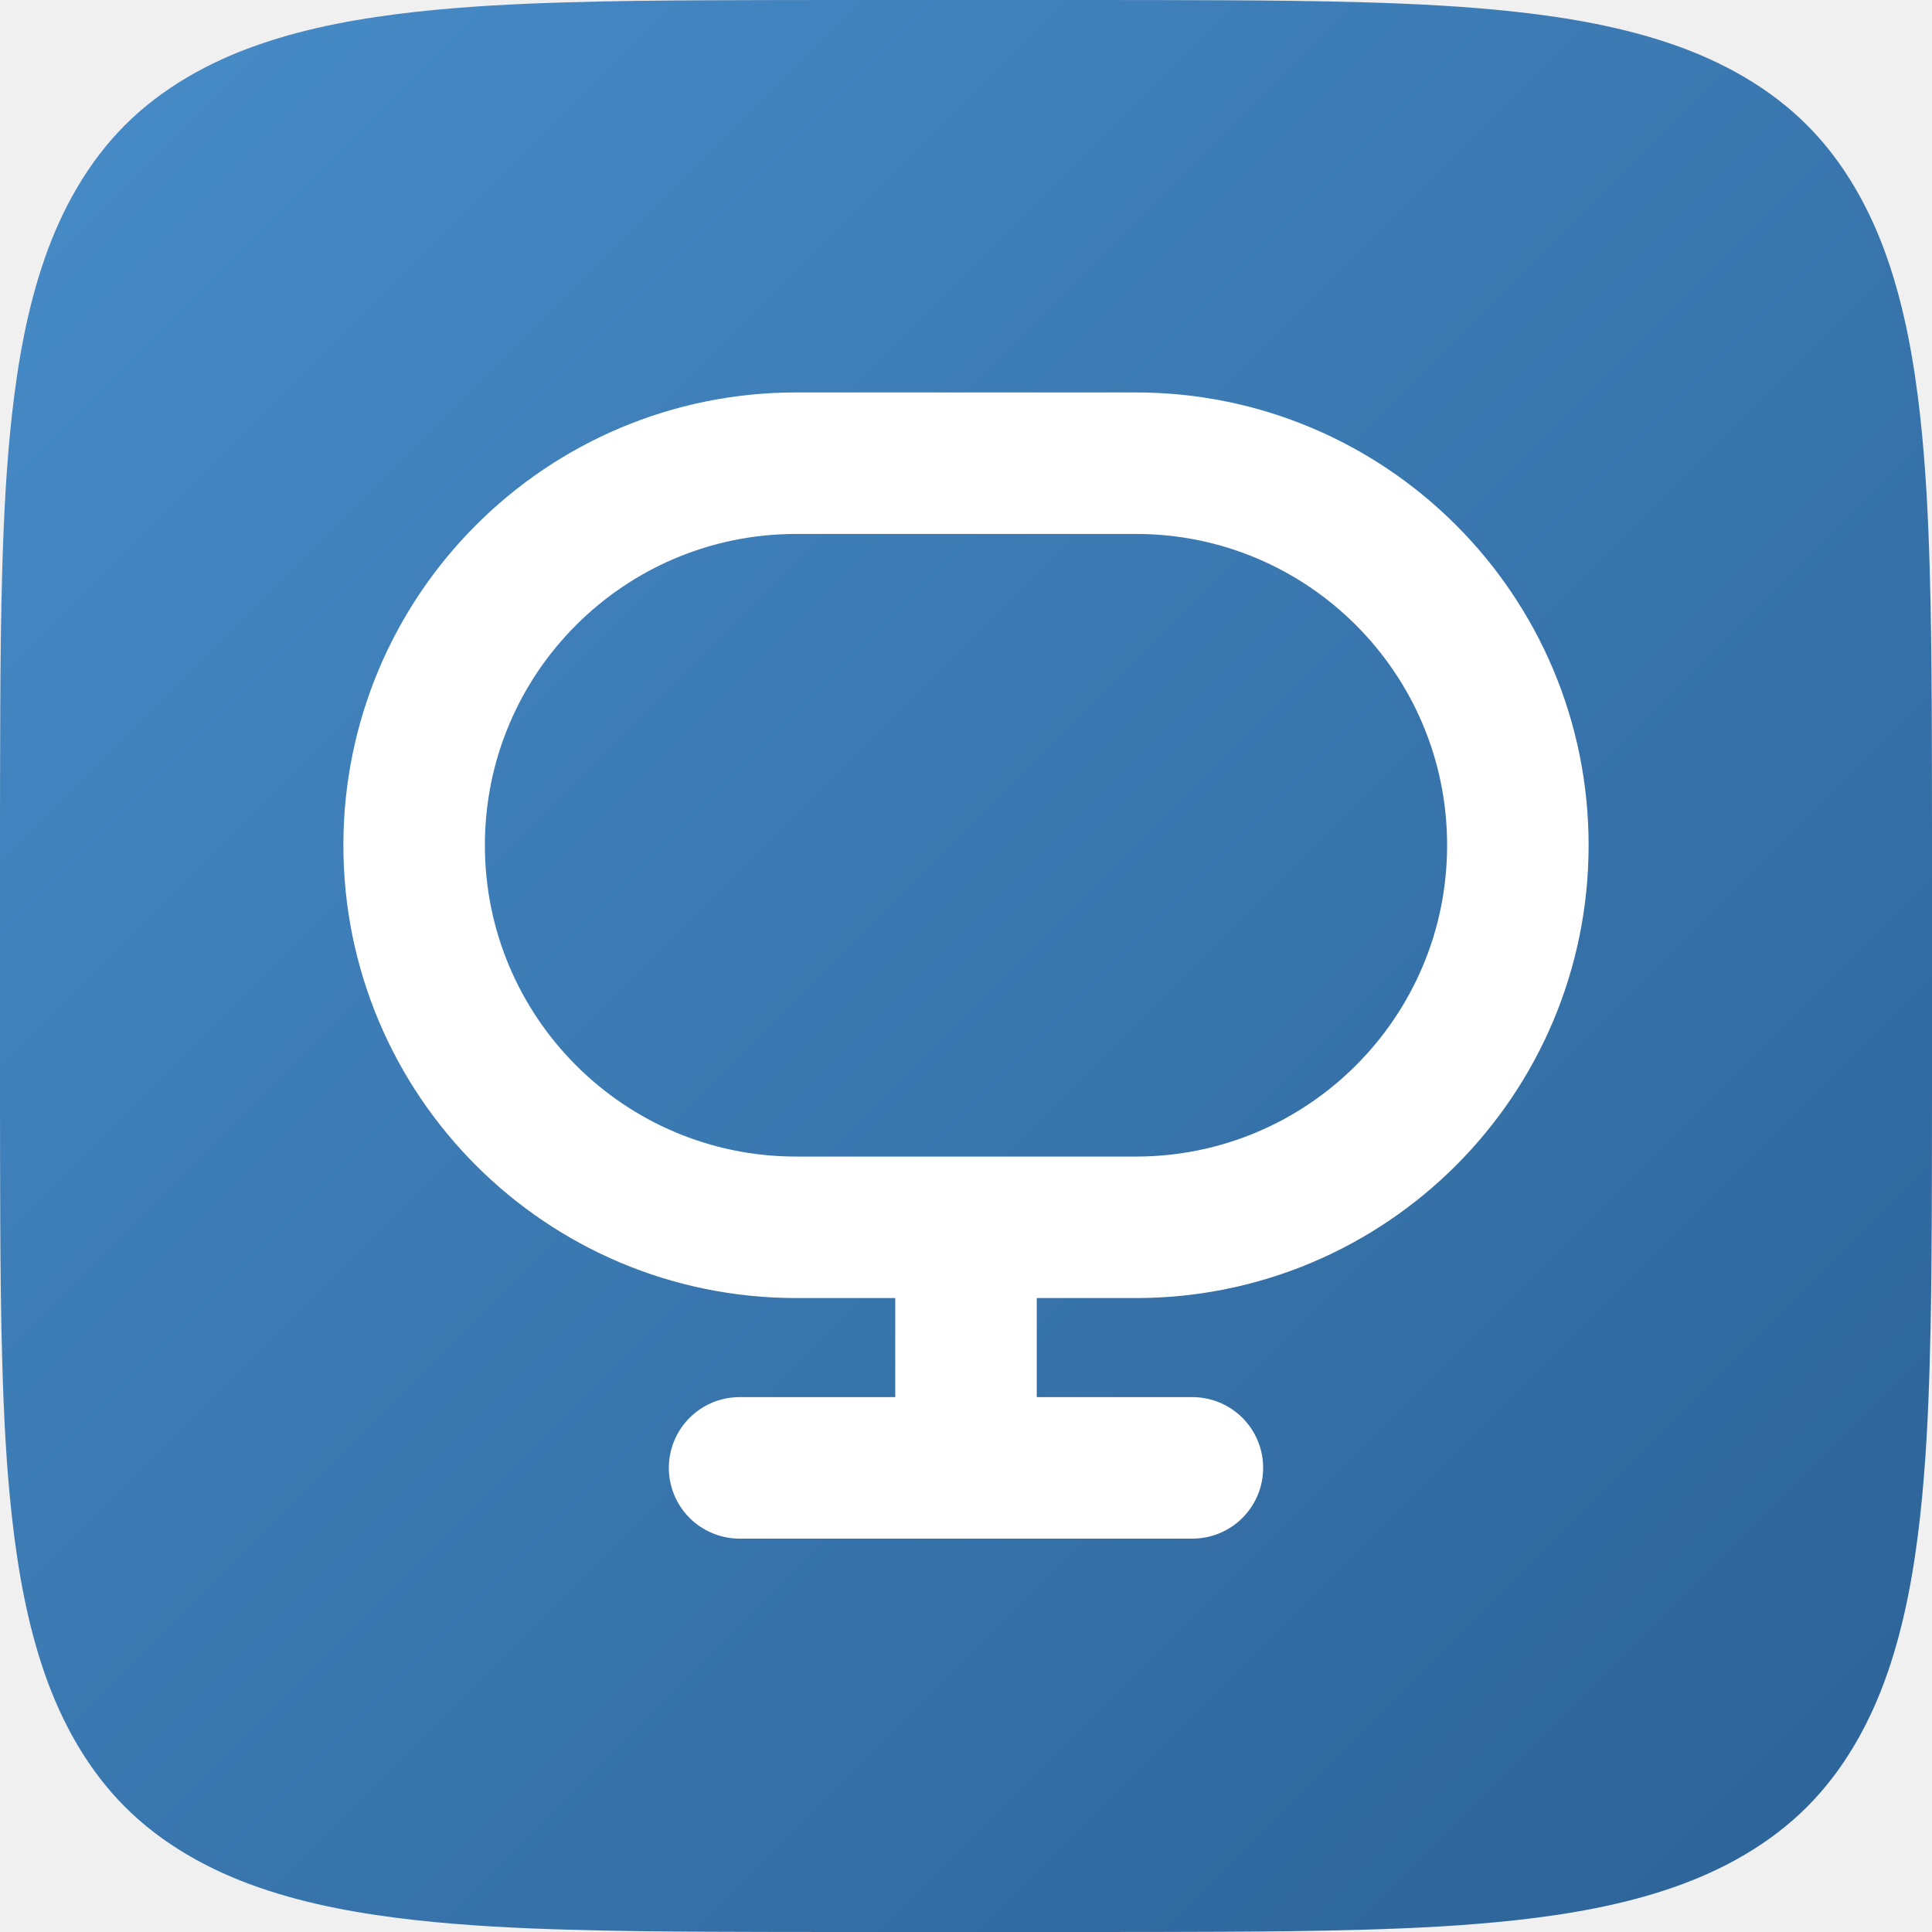
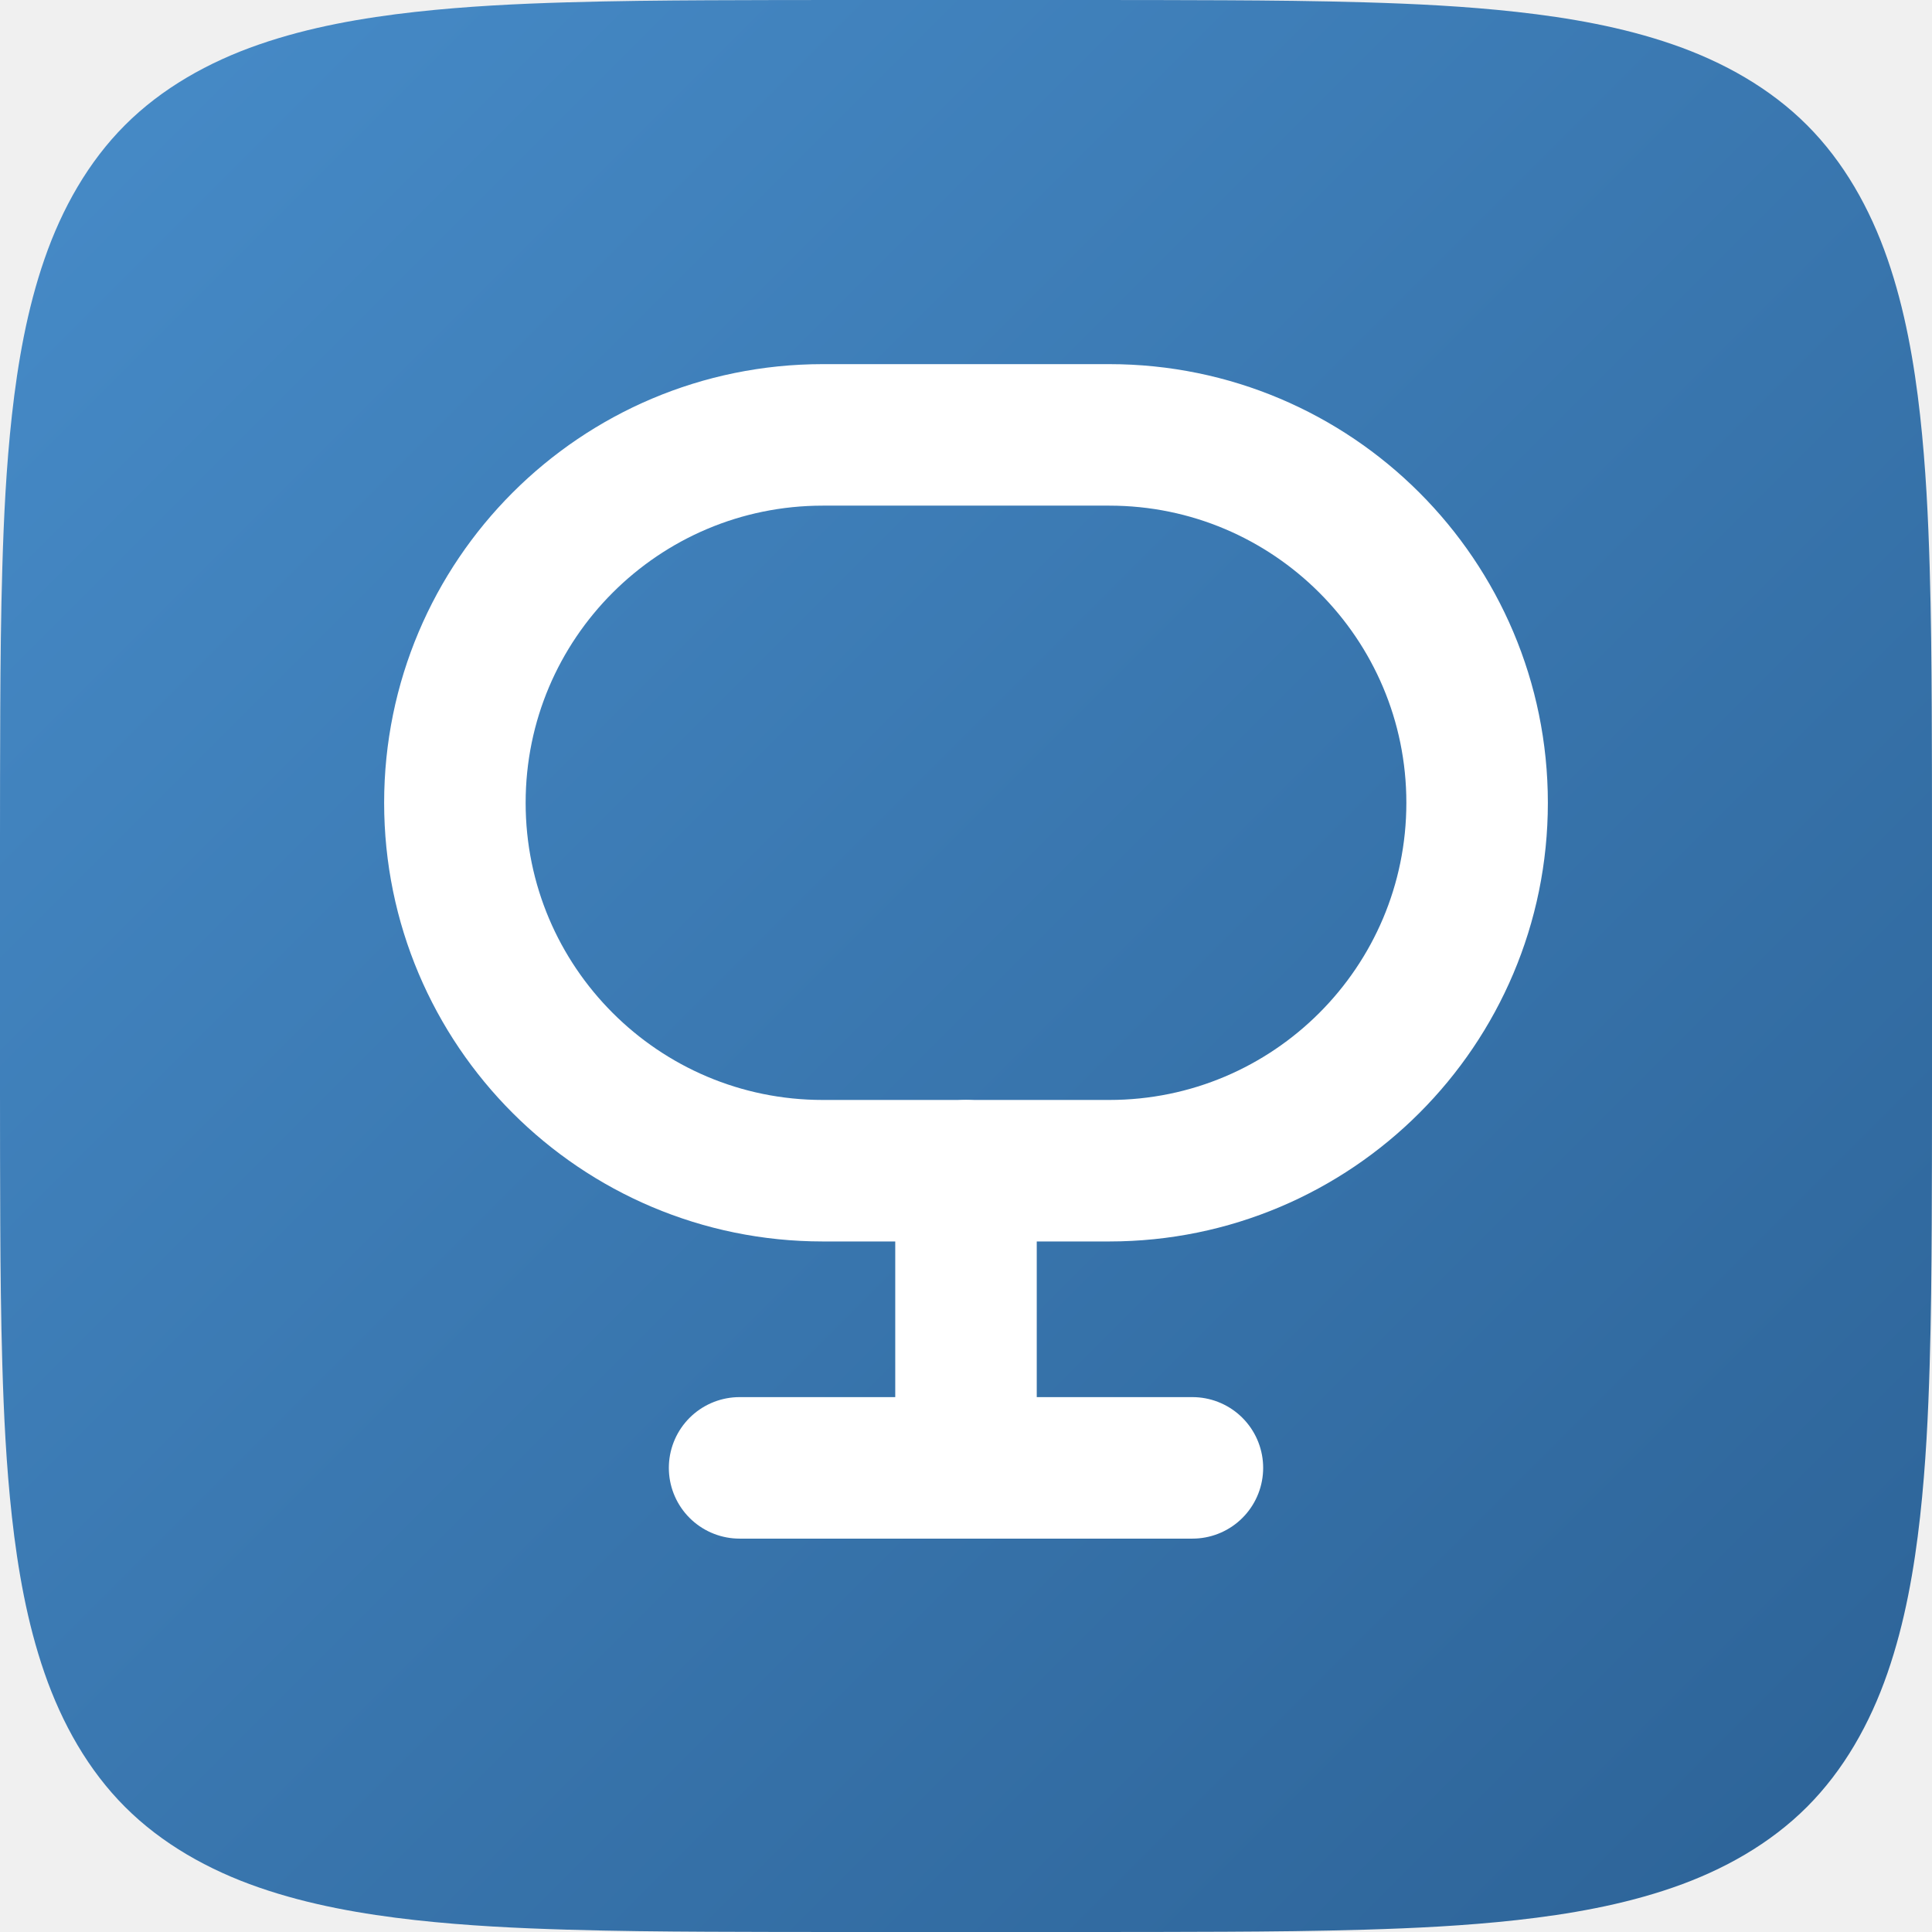
<svg xmlns="http://www.w3.org/2000/svg" viewBox="0 0 512 512" role="img" aria-label="Tablo-Web">
  <defs>
    <linearGradient id="g" x1="0" y1="0" x2="1" y2="1">
      <stop offset="0" stop-color="#478cc9" />
      <stop offset="1" stop-color="#2c6296" />
    </linearGradient>
  </defs>
  <path fill="url(#g)" d="M512.00 256.00C512.00 267.17 512.00 278.34 512.00 289.70C511.99 301.07 511.99 312.62 511.93 324.58C511.87 336.53 511.76 348.88 511.38 361.78C511.00 374.68 510.37 388.15 508.84 401.98C507.30 415.80 504.84 430.01 500.20 443.38C495.57 456.76 488.59 469.14 478.86 478.86C469.14 488.59 456.76 495.57 443.38 500.20C430.01 504.84 415.80 507.30 401.98 508.84C388.15 510.37 374.68 511.00 361.78 511.38C348.88 511.76 336.53 511.87 324.58 511.93C312.62 511.99 301.07 511.99 289.70 512.00C278.34 512.00 267.17 512.00 256.00 512.00C244.83 512.00 233.66 512.00 222.30 512.00C210.93 511.99 199.38 511.99 187.42 511.93C175.47 511.87 163.12 511.76 150.22 511.38C137.32 511.00 123.85 510.37 110.02 508.84C96.20 507.30 81.99 504.84 68.62 500.20C55.24 495.57 42.86 488.59 33.14 478.86C23.41 469.14 16.43 456.76 11.80 443.38C7.16 430.01 4.70 415.80 3.16 401.98C1.63 388.15 1.00 374.68 0.62 361.78C0.24 348.88 0.13 336.53 0.07 324.58C0.01 312.62 0.01 301.07 0.00 289.70C-0.00 278.34 0.00 267.17 0.00 256.00C0.00 244.83 -0.00 233.66 0.00 222.30C0.01 210.93 0.01 199.38 0.07 187.42C0.13 175.47 0.24 163.12 0.62 150.22C1.00 137.32 1.63 123.85 3.16 110.02C4.70 96.20 7.16 81.99 11.80 68.62C16.43 55.24 23.41 42.86 33.14 33.14C42.86 23.41 55.24 16.43 68.62 11.80C81.99 7.16 96.20 4.70 110.02 3.16C123.85 1.63 137.32 1.00 150.22 0.62C163.12 0.24 175.47 0.13 187.42 0.07C199.38 0.01 210.93 0.01 222.30 0.00C233.66 -0.00 244.83 0.00 256.00 0.00C267.17 0.00 278.34 -0.00 289.70 0.00C301.07 0.01 312.62 0.01 324.58 0.07C336.53 0.13 348.88 0.24 361.78 0.62C374.68 1.00 388.15 1.63 401.98 3.16C415.80 4.70 430.01 7.16 443.38 11.80C456.76 16.43 469.14 23.41 478.86 33.14C488.59 42.86 495.57 55.24 500.20 68.62C504.84 81.99 507.30 96.20 508.84 110.02C510.37 123.85 511.00 137.32 511.38 150.22C511.76 163.12 511.87 175.47 511.93 187.42C511.99 199.38 511.99 210.93 512.00 222.30C512.00 233.66 512.00 244.83 512.00 256.00Z" />
  <g transform="translate(76 74) scale(15)" fill="none" stroke="#fff" stroke-width="2.5" stroke-linecap="round" stroke-linejoin="round">
-     <rect x="2.25" y="3.25" width="19.5" height="13.5" rx="6.75" />
-     <path d="M12 17v4" />
+     <rect x="2.97" y="2.75" width="18.06" height="13" rx="6.5" />
+     <path d="M12 15.75v5.25" />
    <path d="M8 21h8" />
  </g>
</svg>
